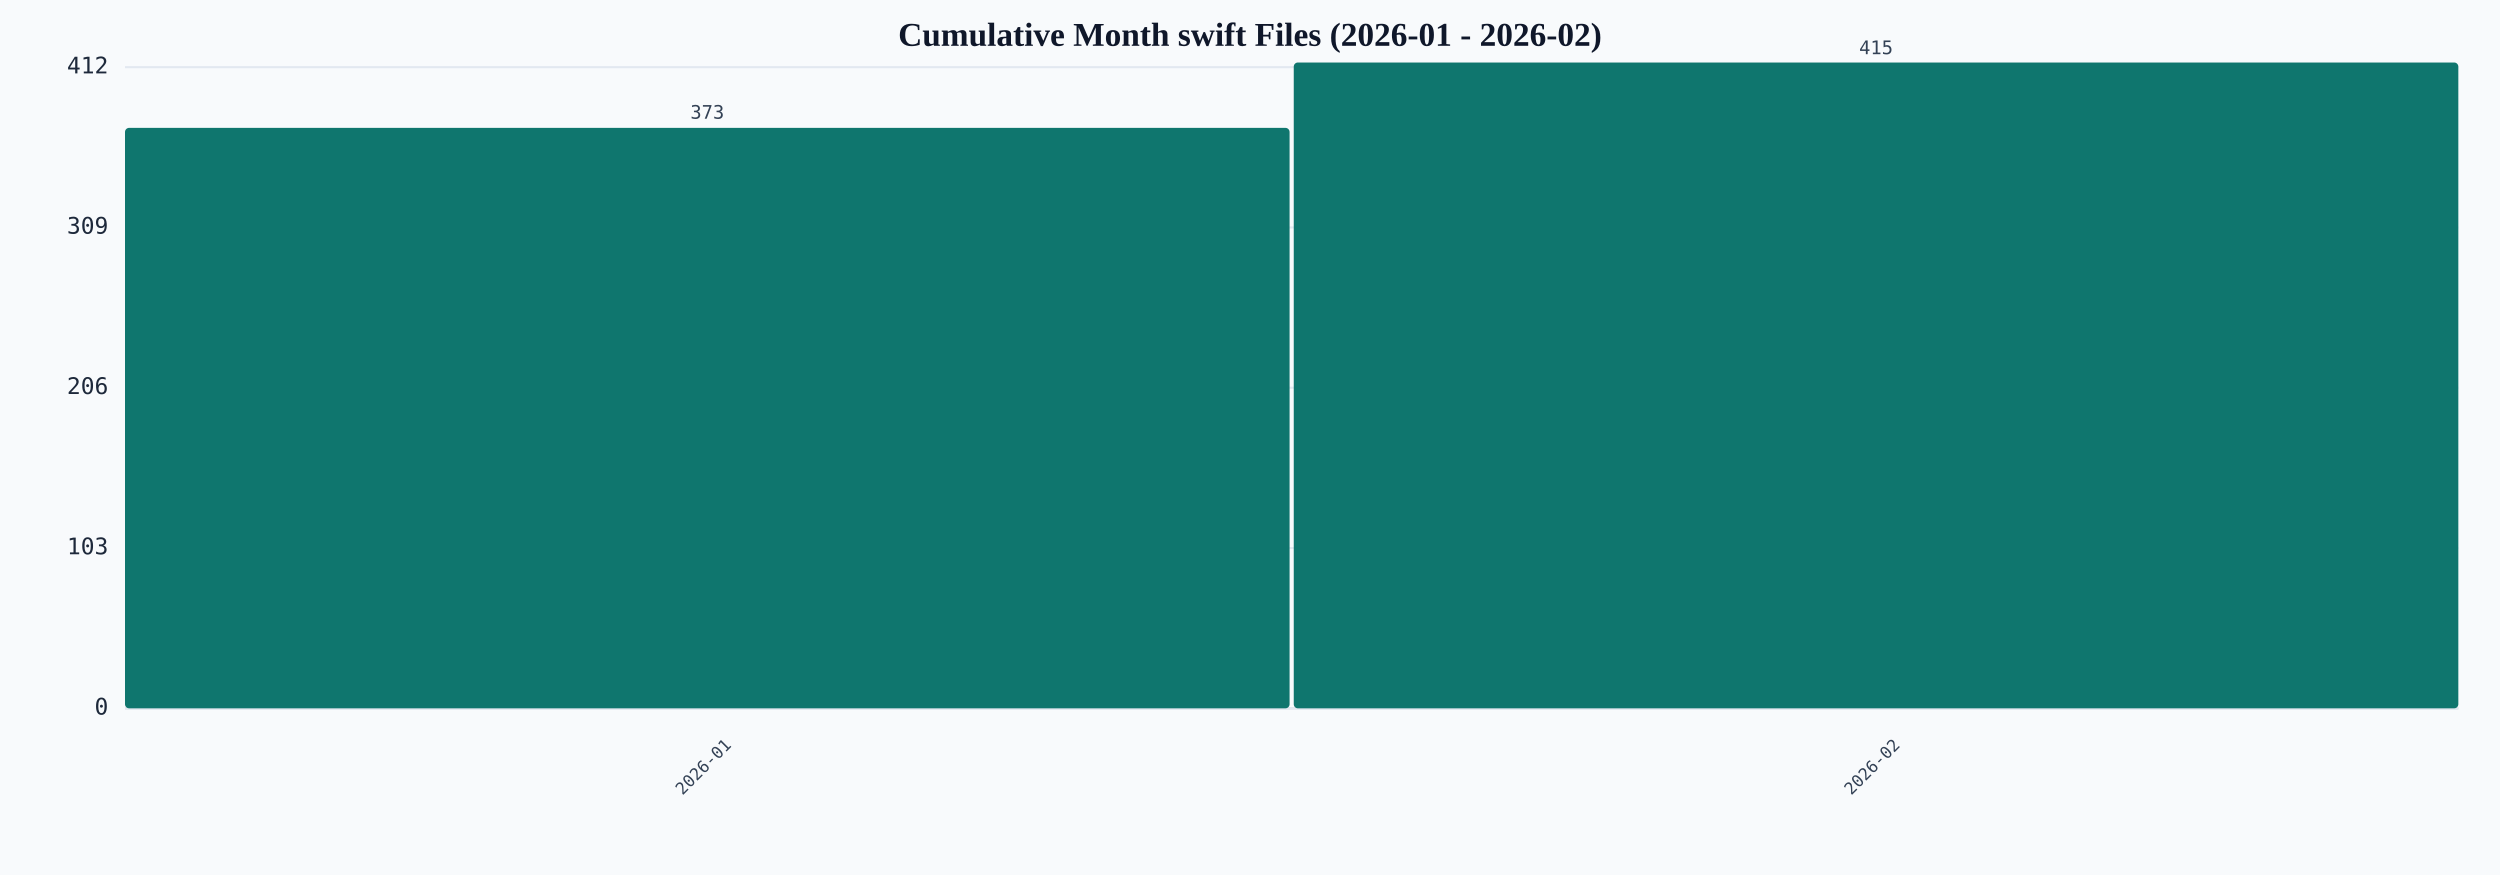
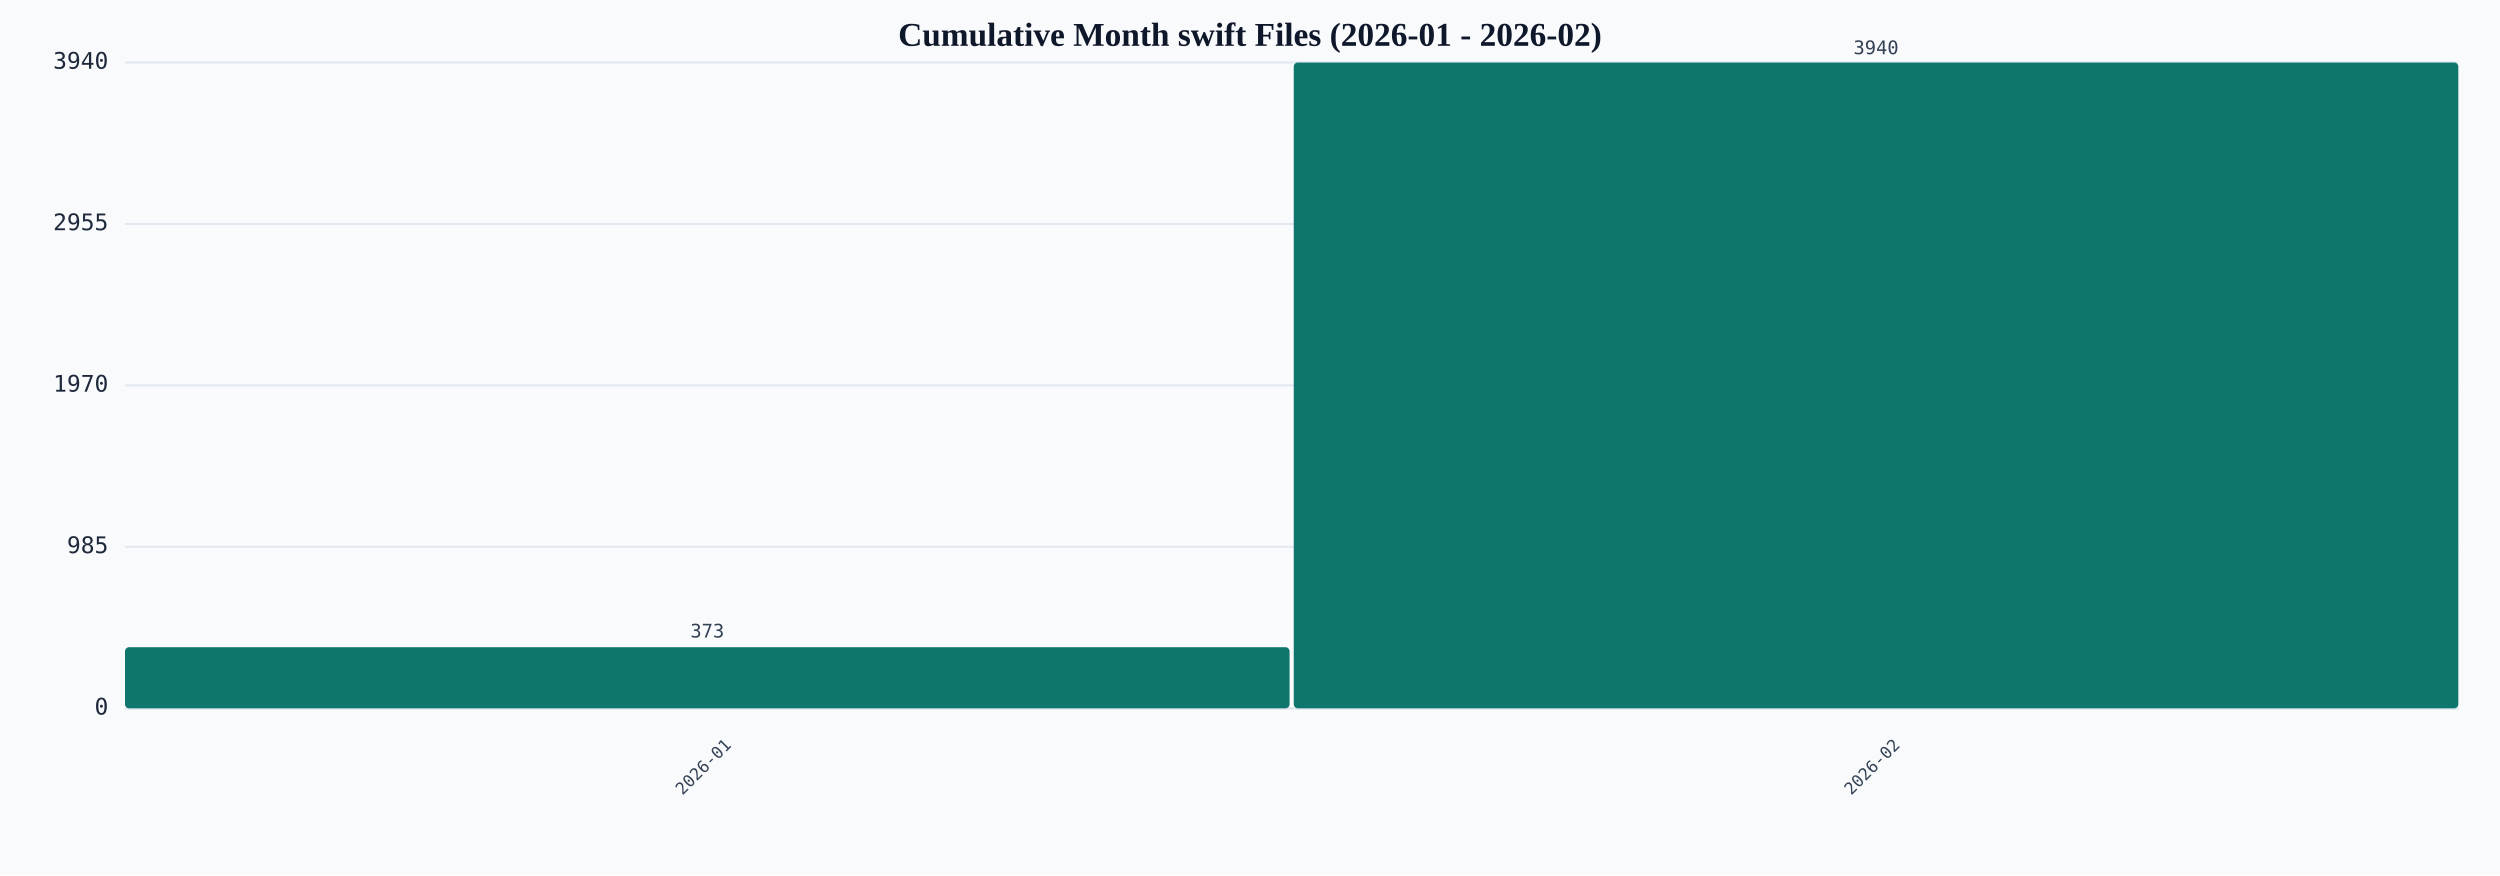
<svg xmlns="http://www.w3.org/2000/svg" viewBox="0 0 1200 420">
  <rect x="0" y="0" width="1200" height="420" fill="#f8fafc" />
  <text x="600" y="22" text-anchor="middle" font-size="16" font-weight="600" fill="#0f172a">Cumulative Month swift Files (2026-01 - 2026-02)</text>
  <line x1="60" y1="340" x2="1180" y2="340" stroke="#cbd5e1" stroke-width="1" />
  <g font-family="monospace" font-size="11" fill="#1e293b">
    <line x1="60" y1="340.0" x2="1180" y2="340.0" stroke="#e2e8f0" stroke-width="1" />
    <text x="52" y="343.0" text-anchor="end">0</text>
-     <line x1="60" y1="263.06" x2="1180" y2="263.06" stroke="#e2e8f0" stroke-width="1" />
-     <text x="52" y="266.06" text-anchor="end">103</text>
-     <line x1="60" y1="186.12" x2="1180" y2="186.12" stroke="#e2e8f0" stroke-width="1" />
-     <text x="52" y="189.12" text-anchor="end">206</text>
-     <line x1="60" y1="109.181" x2="1180" y2="109.181" stroke="#e2e8f0" stroke-width="1" />
-     <text x="52" y="112.181" text-anchor="end">309</text>
-     <line x1="60" y1="32.241" x2="1180" y2="32.241" stroke="#e2e8f0" stroke-width="1" />
-     <text x="52" y="35.241" text-anchor="end">412</text>
+     <line x1="60" y1="262.5" x2="1180" y2="262.5" stroke="#e2e8f0" stroke-width="1" />
+     <text x="52" y="265.5" text-anchor="end">985</text>
+     <line x1="60" y1="185.0" x2="1180" y2="185.0" stroke="#e2e8f0" stroke-width="1" />
+     <text x="52" y="188.0" text-anchor="end">1970</text>
+     <line x1="60" y1="107.5" x2="1180" y2="107.5" stroke="#e2e8f0" stroke-width="1" />
+     <text x="52" y="110.5" text-anchor="end">2955</text>
+     <line x1="60" y1="30.0" x2="1180" y2="30.0" stroke="#e2e8f0" stroke-width="1" />
+     <text x="52" y="33.0" text-anchor="end">3940</text>
  </g>
  <g font-family="monospace">
-     <rect x="60.0" y="61.373" width="559.0" height="278.627" fill="#0f766e" rx="2" />
+     <rect x="60.0" y="310.652" width="559.0" height="29.348" fill="#0f766e" rx="2" />
    <text x="339.5" y="370" transform="rotate(-45 339.5,370)" text-anchor="middle" font-size="8" fill="#334155">2026-01</text>
-     <text x="339.5" y="57" text-anchor="middle" font-size="9" fill="#334155">373</text>
+     <text x="339.5" y="306" text-anchor="middle" font-size="9" fill="#334155">373</text>
    <rect x="621.0" y="30.0" width="559.0" height="310.0" fill="#0f766e" rx="2" />
    <text x="900.5" y="370" transform="rotate(-45 900.5,370)" text-anchor="middle" font-size="8" fill="#334155">2026-02</text>
-     <text x="900.5" y="26" text-anchor="middle" font-size="9" fill="#334155">415</text>
+     <text x="900.5" y="26" text-anchor="middle" font-size="9" fill="#334155">3940</text>
  </g>
</svg>
